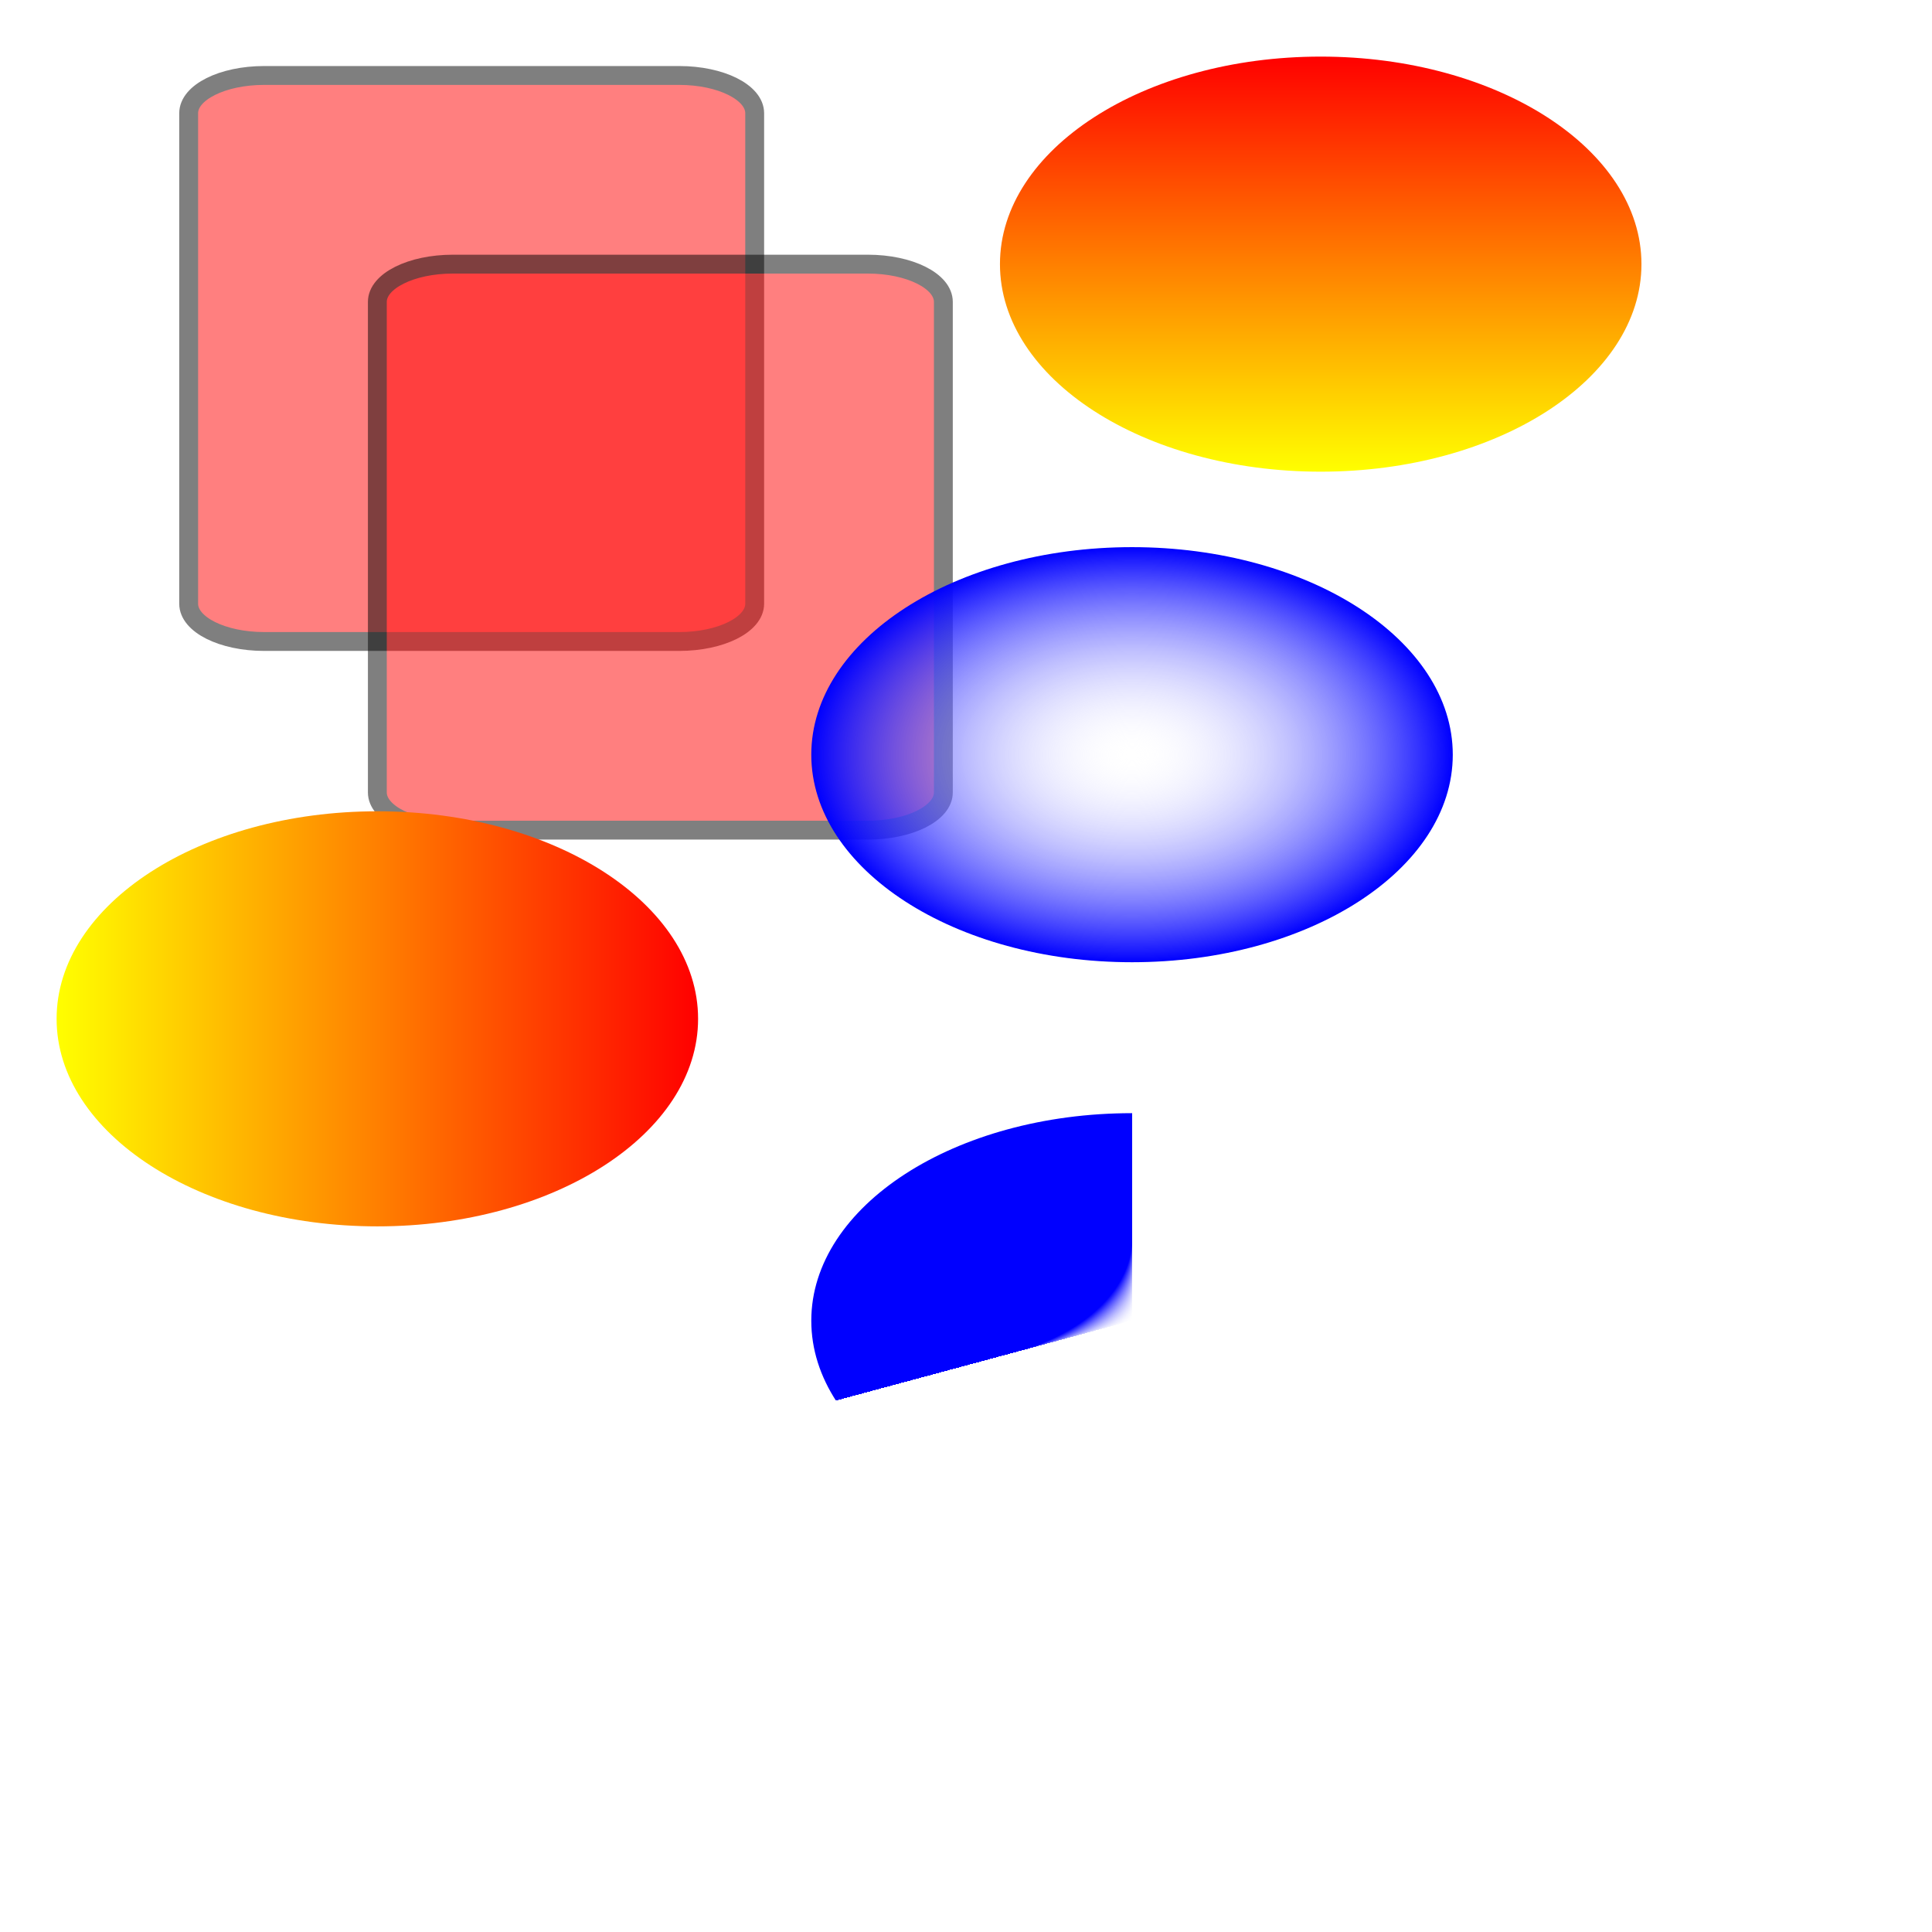
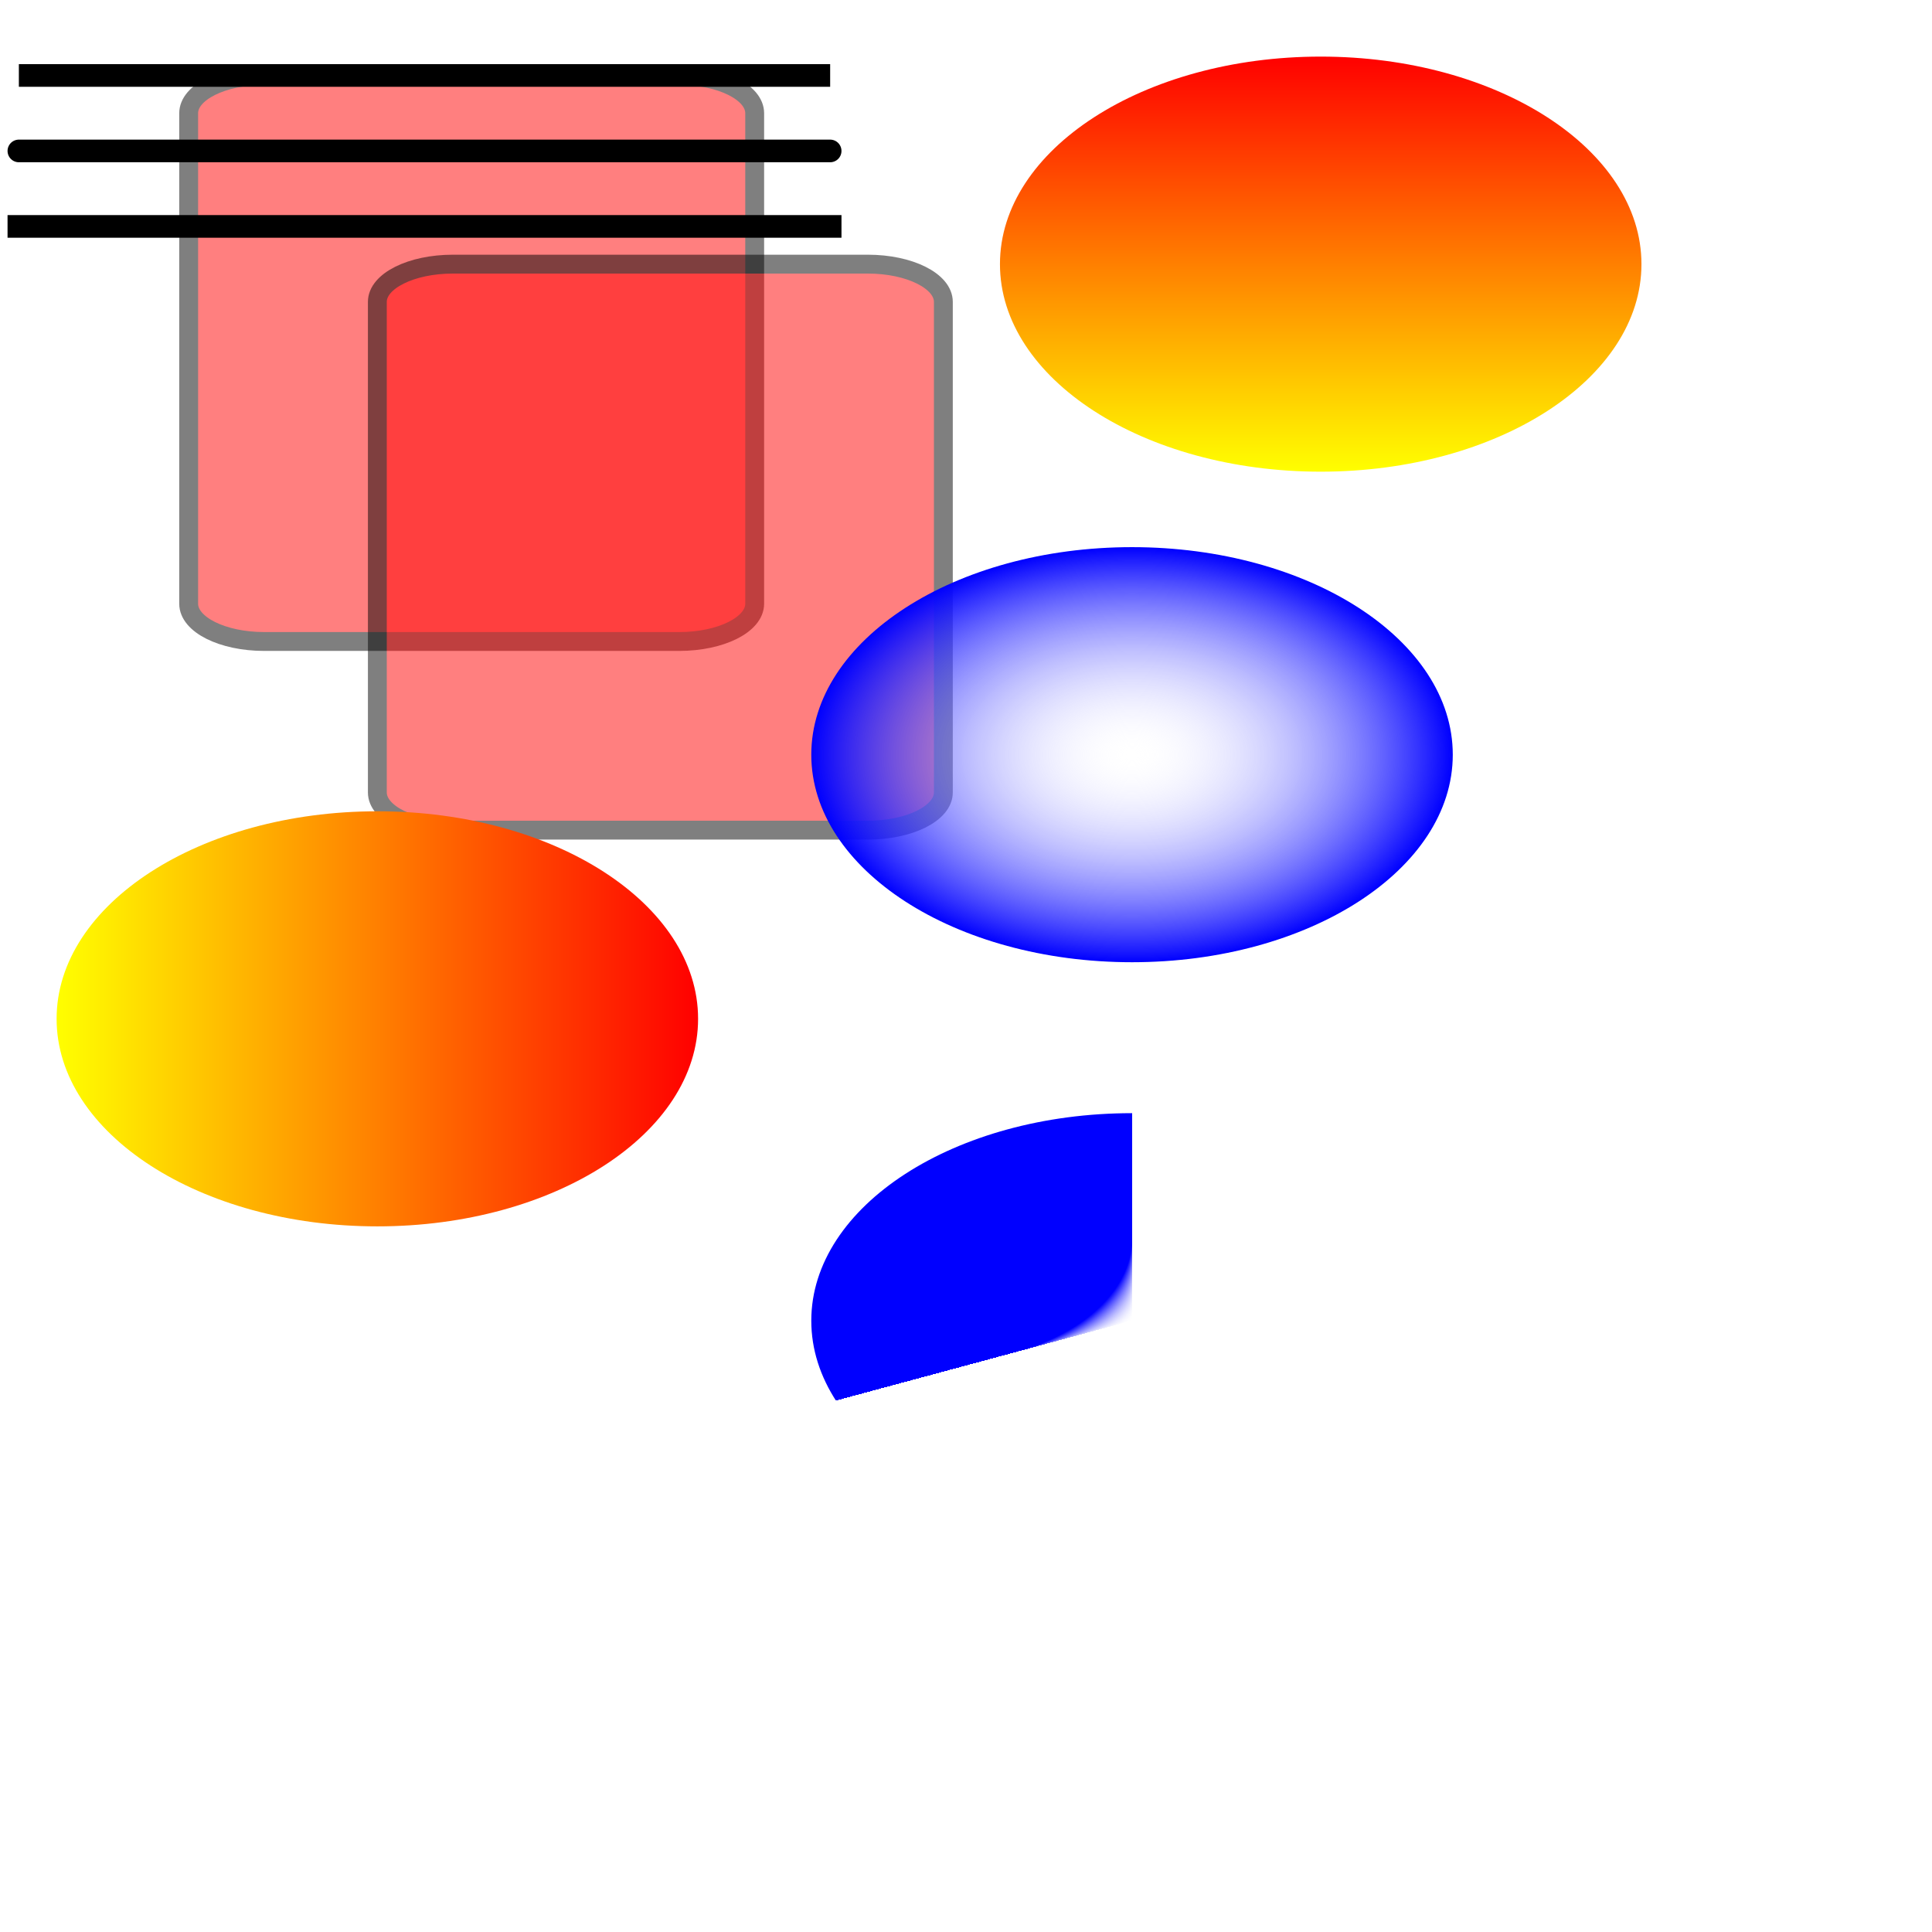
<svg xmlns="http://www.w3.org/2000/svg" height="512" width="512">
  <rect x="50" y="20" rx="20" ry="10" width="150" height="150" style="fill:red;stroke:black;stroke-width:5;opacity:0.5" />
  <rect x="100" y="70" rx="20" ry="10" width="150" height="150" style="fill:red;stroke:black;stroke-width:5;opacity:0.5" />
  <defs>
    <linearGradient id="grad1" x1="0%" y1="0%" x2="100%" y2="0%">
      <stop offset="0%" style="stop-color:rgb(255,255,0);stop-opacity:1" />
      <stop offset="100%" style="stop-color:rgb(255,0,0);stop-opacity:1" />
    </linearGradient>
  </defs>
  <ellipse cx="100" cy="270" rx="85" ry="55" style="fill:url(#grad1)" />
  <defs>
    <linearGradient id="grad2" x1="0%" y1="0%" x2="0%" y2="100%">
      <stop offset="0%" style="stop-color:rgb(255,0,0);stop-opacity:1" />
      <stop offset="100%" style="stop-color:rgb(255,255,0);stop-opacity:1" />
    </linearGradient>
  </defs>
  <ellipse cx="350" cy="70" rx="85" ry="55" fill="url(#grad2)" />
  <defs>
    <radialGradient id="grad3" cx="50%" cy="50%" r="50%" fx="50%" fy="50%">
      <stop offset="0%" style="stop-color:rgb(255,255,255);stop-opacity:0" />
      <stop offset="100%" style="stop-color:rgb(0,0,255);stop-opacity:1" />
    </radialGradient>
  </defs>
  <ellipse cx="300" cy="200" rx="85" ry="55" fill="url(#grad3)" />
  <defs>
    <radialGradient id="grad4" cx="20%" cy="30%" r="30%" fx="50%" fy="50%">
      <stop offset="0%" style="stop-color:rgb(255,255,255);stop-opacity:0" />
      <stop offset="100%" style="stop-color:rgb(0,0,255);stop-opacity:1" />
    </radialGradient>
  </defs>
  <ellipse cx="300" cy="350" rx="85" ry="55" fill="url(#grad4)" />
+   <g fill="none" stroke="black" stroke-width="6">
+     <path stroke-linecap="butt" d="M5 20 l215 0" />
+     <path stroke-linecap="round" d="M5 40 l215 0" />
+     <path stroke-linecap="square" d="M5 60 l215 0" />
+   </g>
</svg>
